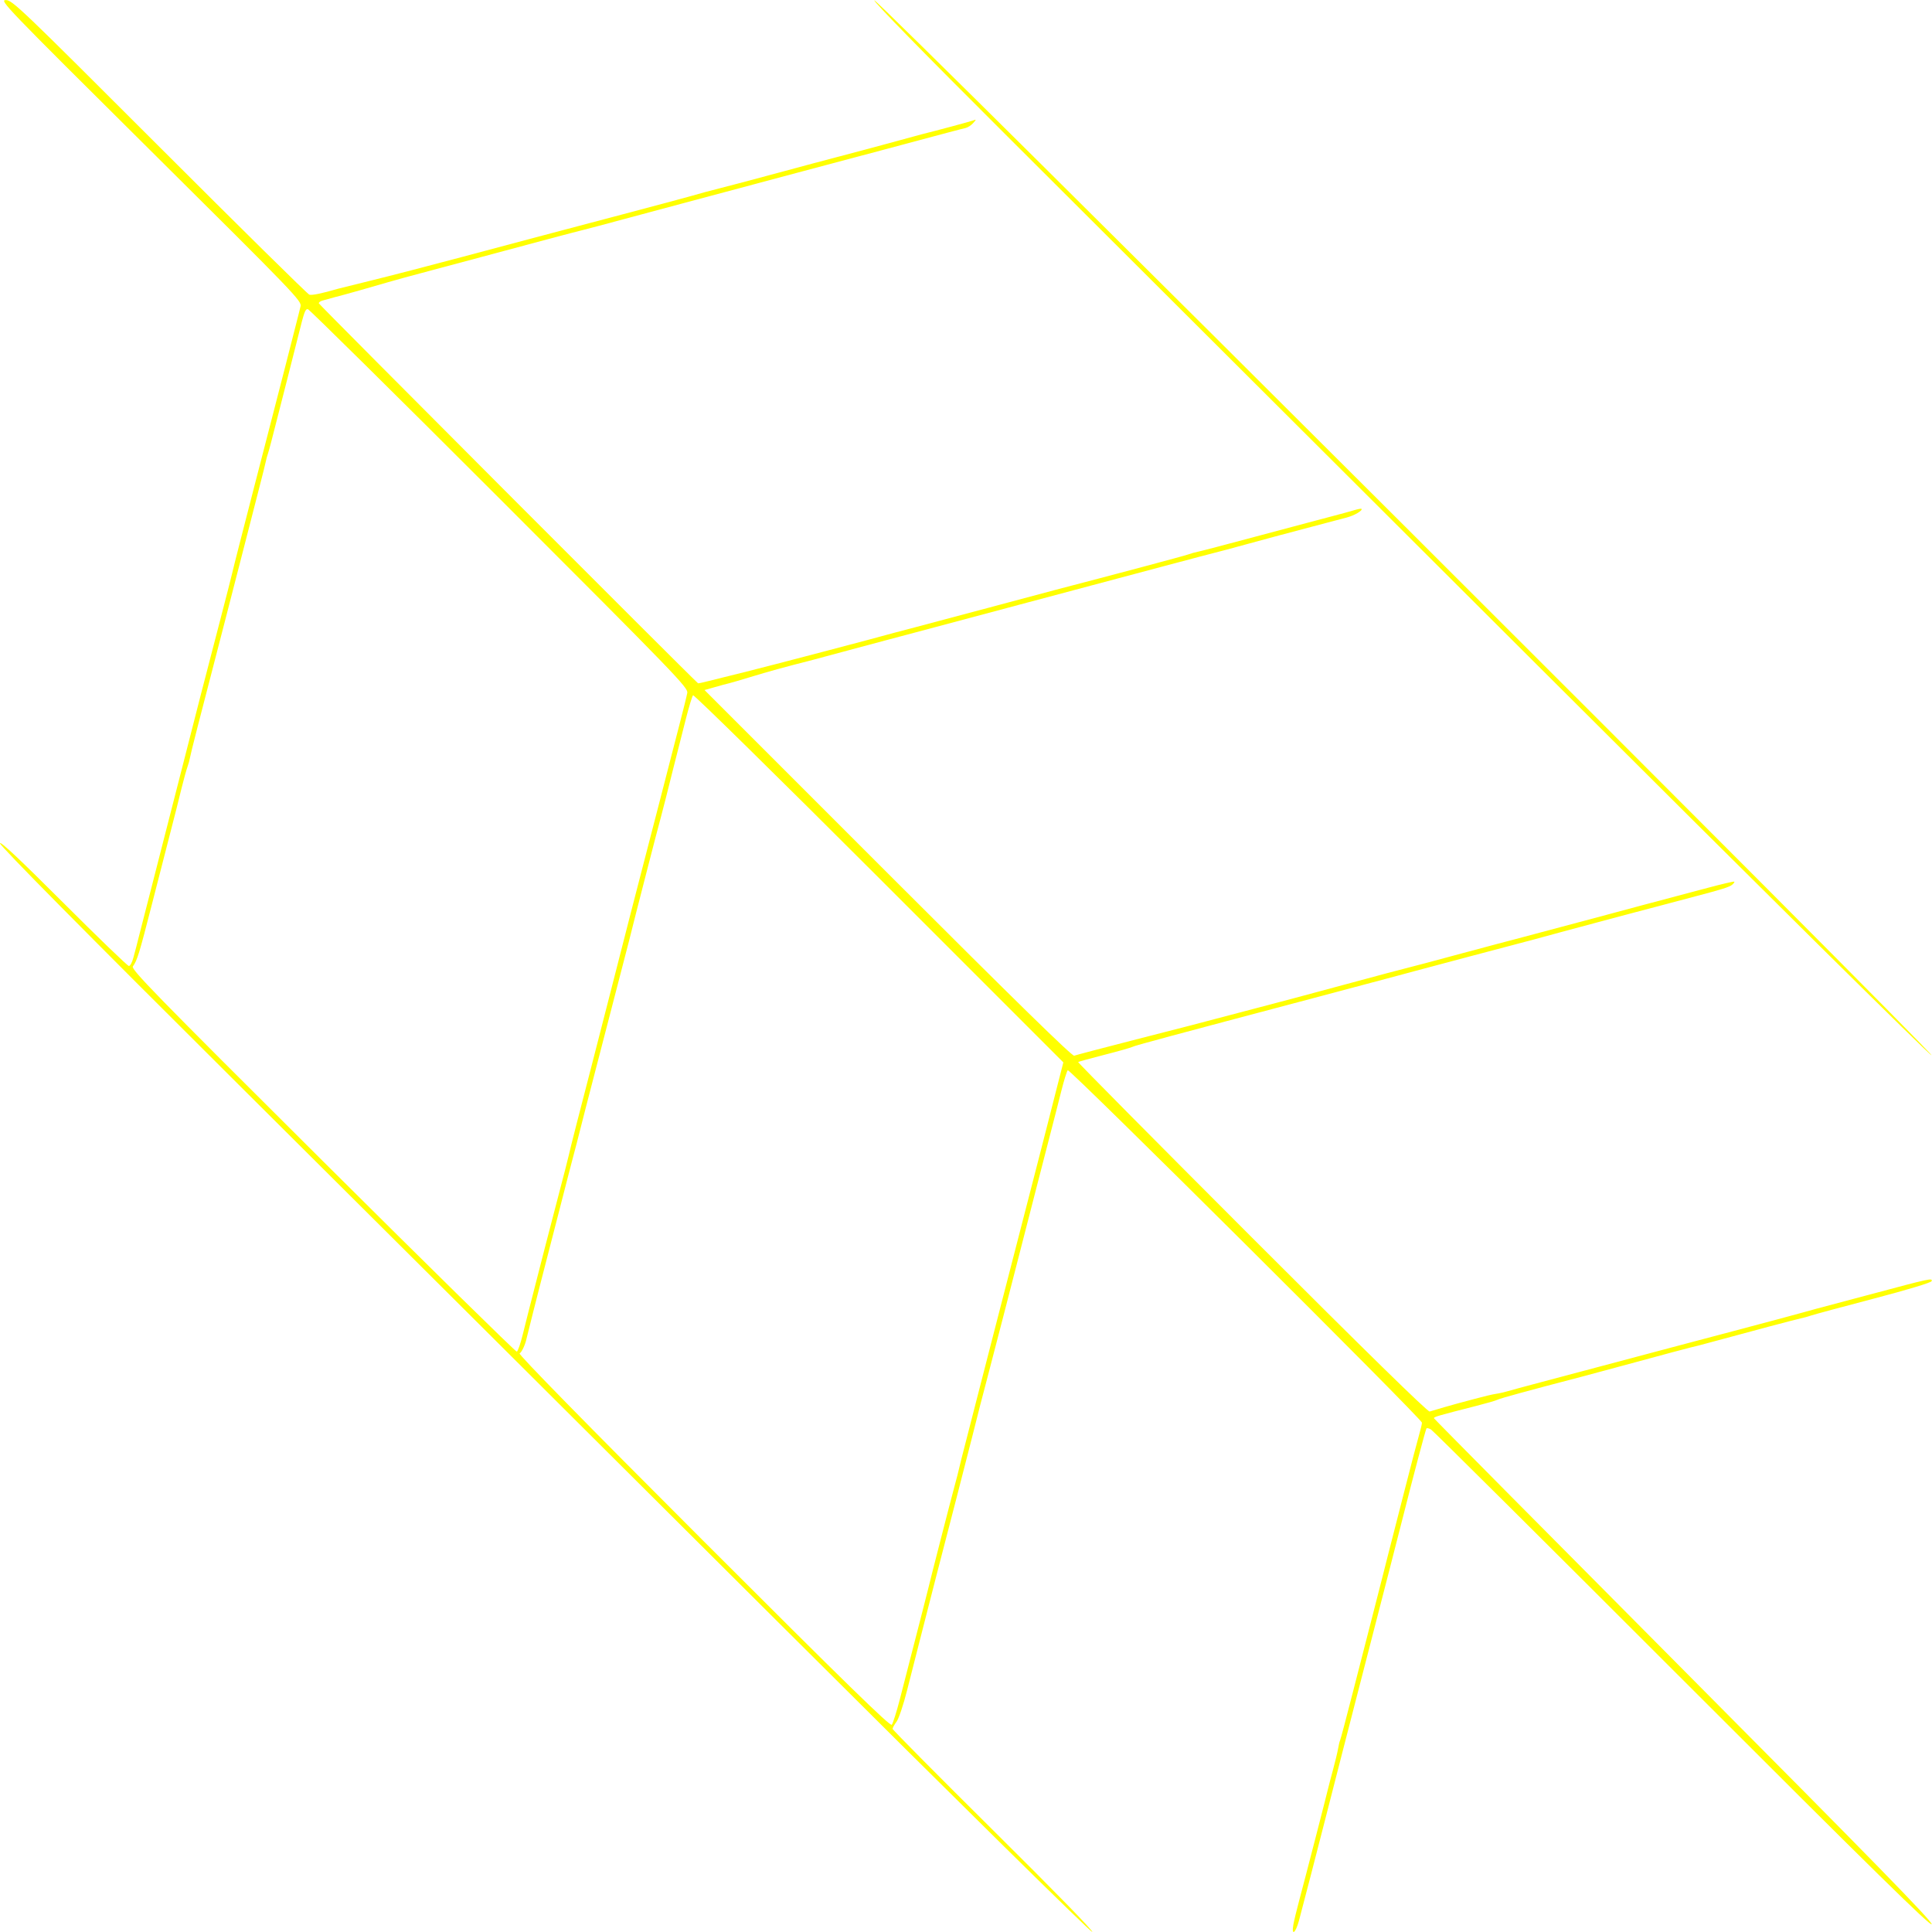
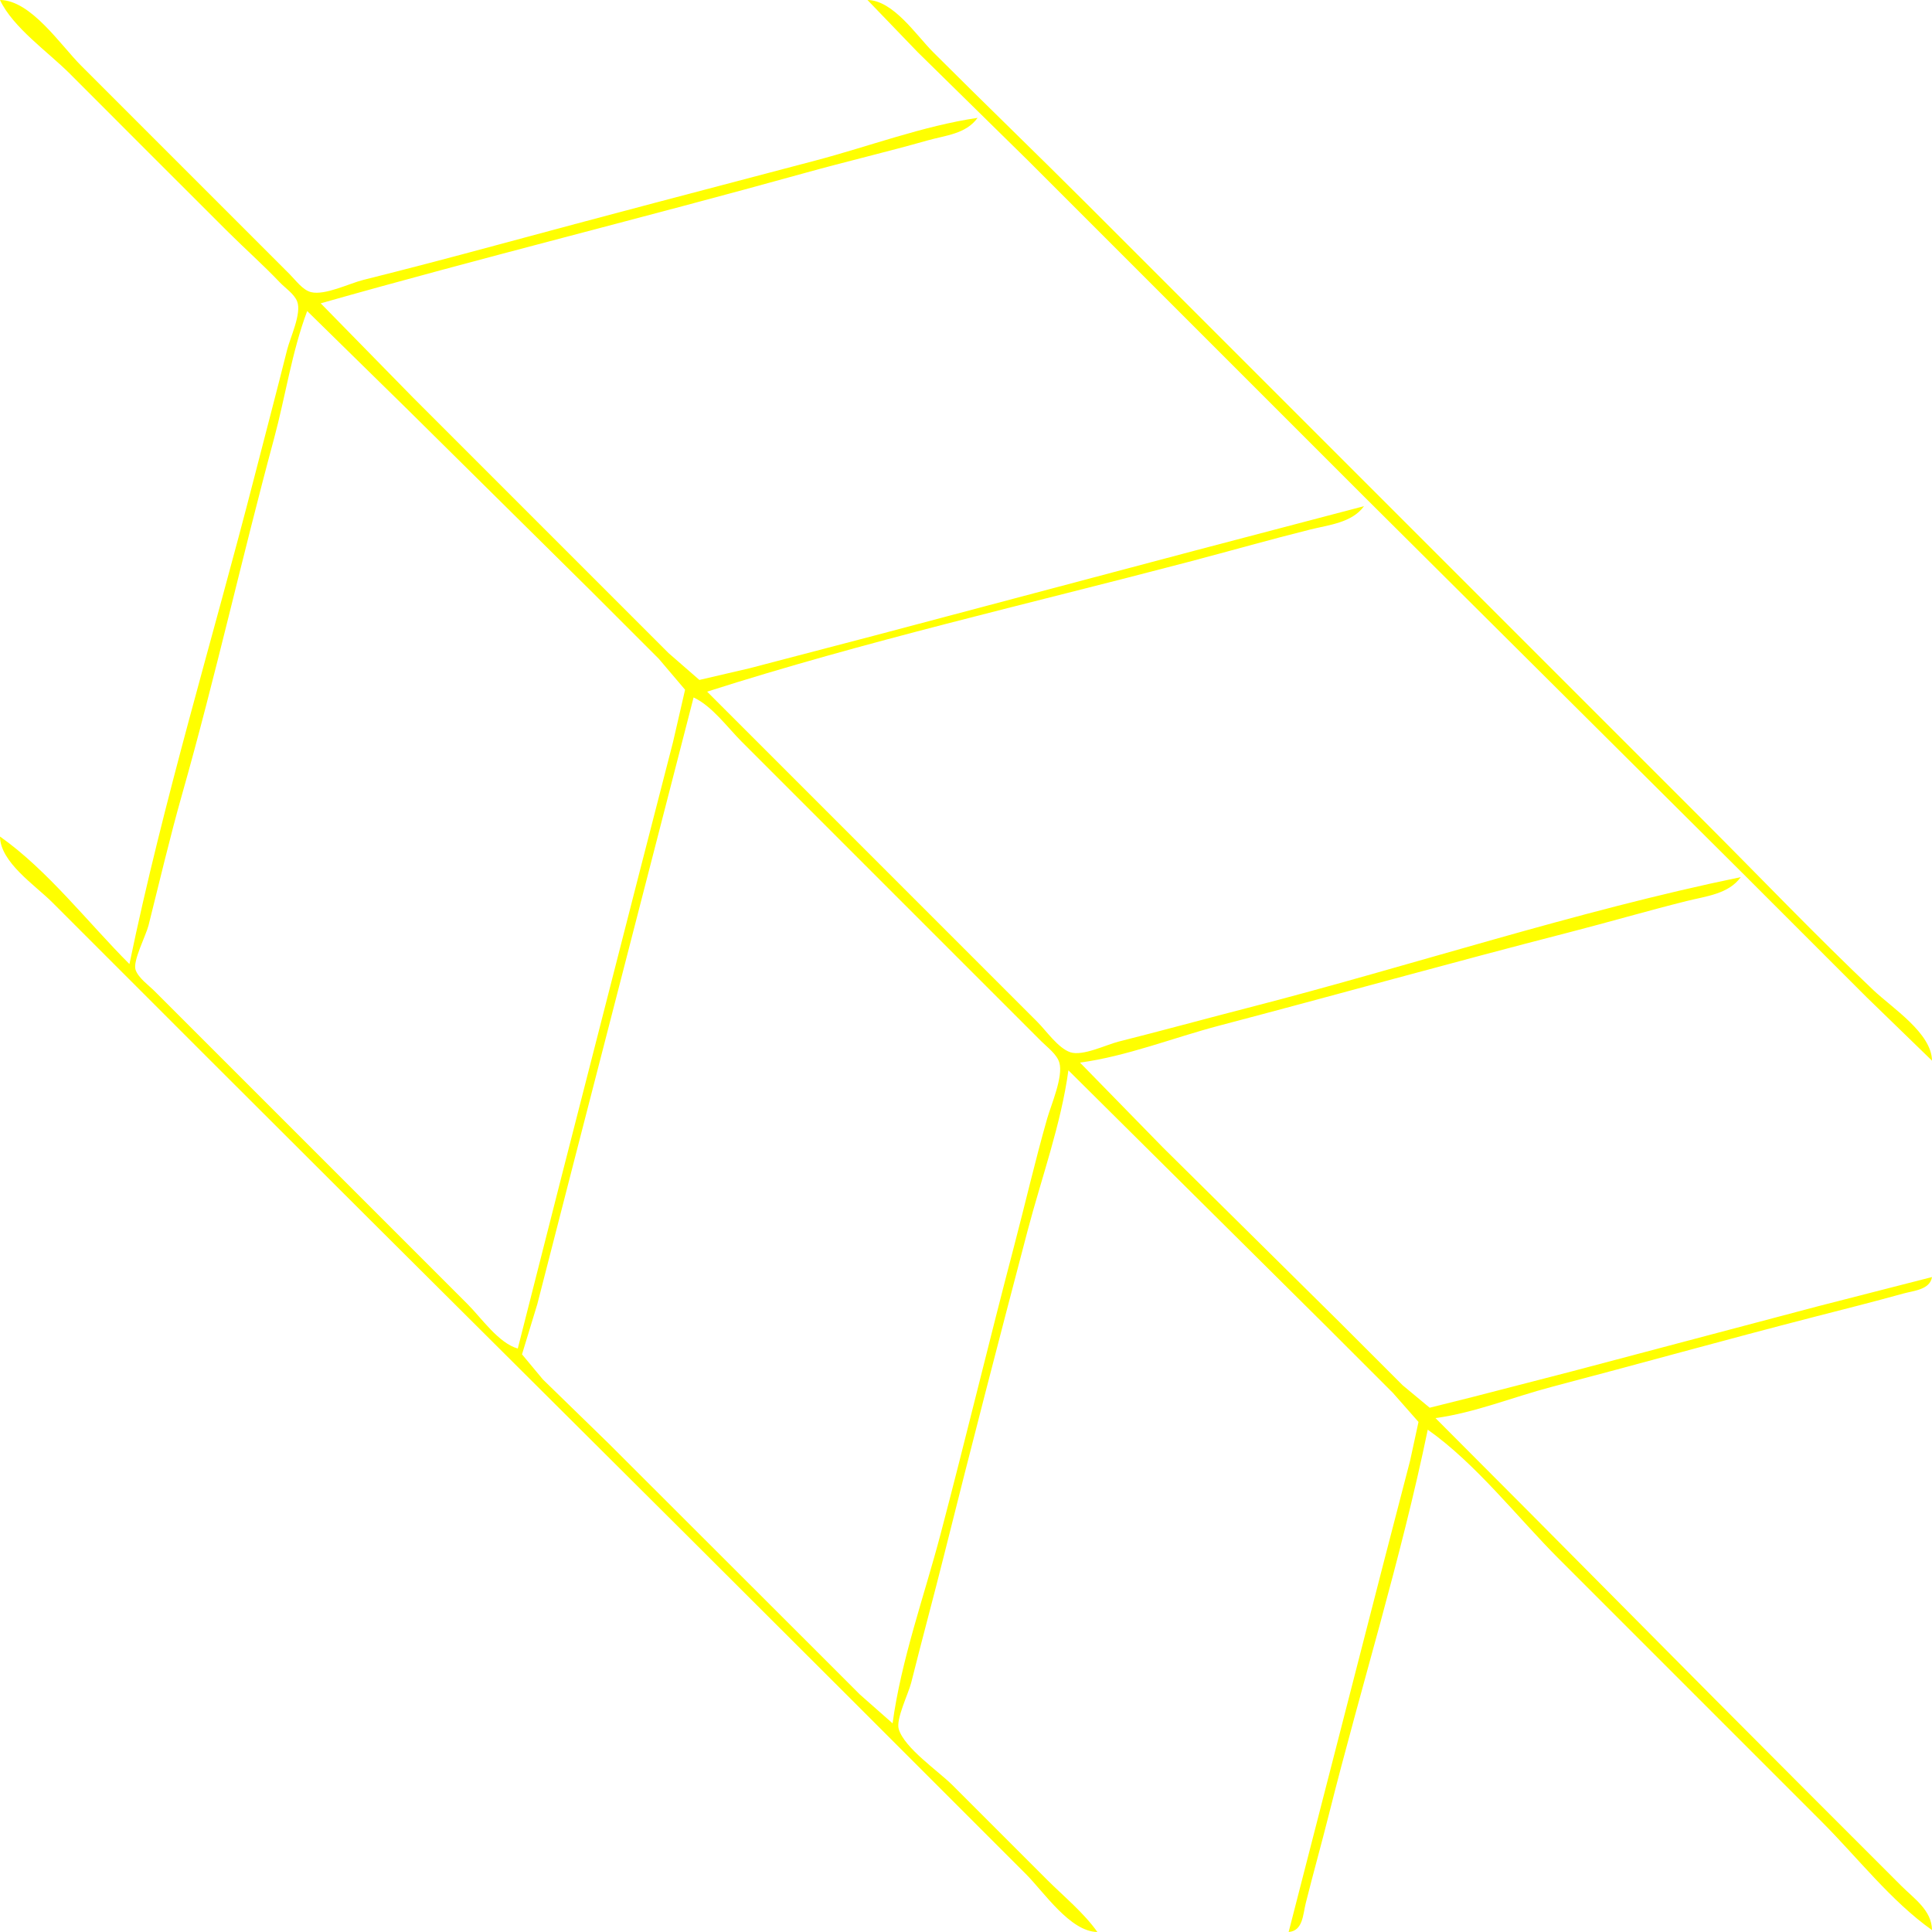
<svg xmlns="http://www.w3.org/2000/svg" version="1.1" id="svg1" width="1333.333" height="1333.333" viewBox="0 0 1333.333 1333.333">
  <defs id="defs1" />
  <g id="g1">
-     <path style="fill:#ffff00" d="M 542,1124.491 C 426.867,1009.695 257.818,841.273 166.337,750.219 56.535,640.93 0.005,583.763 0.003,582.008 c -0.002,-1.82 13.778,11.117 43.671,41 24.021,24.012 44.398,43.659 45.282,43.659 0.884,0 2.267,-2.55 3.072,-5.667 0.805,-3.117 1.754,-6.669 2.107,-7.893 0.354,-1.225 0.881,-3.325 1.172,-4.667 0.291,-1.342 2.415,-9.64 4.72,-18.44 2.305,-8.8 4.388,-16.9 4.629,-18 0.241,-1.1 3.234,-12.8 6.651,-26 3.417,-13.2 10.102,-39.3 14.855,-58 9.238,-36.342 14.88,-58.232 25.944,-100.667 3.824,-14.667 7.433,-28.767 8.02,-31.333 0.587,-2.567 2.841,-11.567 5.01,-20 2.169,-8.433 6.641,-25.833 9.939,-38.667 3.298,-12.833 9.405,-36.462 13.57,-52.507 4.166,-16.046 7.801,-30.146 8.077,-31.333 0.277,-1.188 2.364,-9.359 4.638,-18.159 2.274,-8.8 4.342,-16.9 4.595,-18 0.253,-1.1 0.903,-3.735 1.444,-5.855 0.946,-3.708 -3.019,-7.829 -103.542,-107.613 C 3.159,3.904 -0.496,0.105 4,0.057 8.423,0.01 13.958,5.298 110,101.337 c 55.733,55.731 102.3,101.644 103.482,102.027 1.786,0.58 8.661,-0.841 19.851,-4.104 1.1,-0.321 11.6,-2.927 23.333,-5.791 11.733,-2.865 39.633,-10.094 62,-16.066 22.367,-5.972 46.367,-12.364 53.333,-14.205 6.967,-1.841 13.567,-3.59 14.667,-3.886 1.1,-0.296 20.3,-5.374 42.667,-11.284 22.367,-5.91 43.967,-11.695 48,-12.857 4.033,-1.161 8.233,-2.341 9.333,-2.621 13.446,-3.428 31.422,-8.171 50,-13.193 12.467,-3.37 23.567,-6.363 24.667,-6.65 1.1,-0.287 8,-2.112 15.333,-4.055 7.333,-1.943 17.533,-4.642 22.667,-5.997 5.133,-1.355 15.033,-4.037 22,-5.96 6.967,-1.923 13.567,-3.719 14.667,-3.992 10.521,-2.611 33.225,-8.712 35.333,-9.496 2.59,-0.962 2.598,-0.912 0.254,1.762 -1.327,1.514 -3.727,3.05 -5.333,3.413 -3.103,0.702 -11.622,2.96 -56.254,14.914 -28.556,7.648 -51.742,13.82 -55.333,14.729 -1.1,0.279 -16.7,4.447 -34.667,9.264 -17.967,4.817 -40.467,10.832 -50,13.367 -9.533,2.536 -27.533,7.365 -40,10.732 -12.467,3.367 -24.767,6.633 -27.333,7.257 -6.483,1.577 -32.17,8.41 -75.333,20.039 -13.933,3.754 -30.792,8.259 -37.465,10.011 -6.672,1.752 -16.572,4.473 -22,6.047 -14.806,4.293 -28.368,8.153 -29.869,8.501 -1.554,0.361 -12.263,3.273 -15.667,4.261 -1.283,0.372 -2.333,1.179 -2.333,1.793 0,0.754 255.386,256.641 261.758,262.271 0.145,0.128 3.559,-0.611 7.586,-1.643 4.027,-1.032 15.722,-3.941 25.989,-6.465 14.586,-3.586 92.163,-23.977 102,-26.811 1.1,-0.317 7.7,-2.051 14.667,-3.854 6.967,-1.803 29.767,-7.872 50.667,-13.487 20.9,-5.615 41,-10.99 44.667,-11.943 40.973,-10.656 90.014,-23.741 92.667,-24.724 1.833,-0.68 4.833,-1.521 6.667,-1.869 1.833,-0.348 19.233,-4.904 38.667,-10.124 19.433,-5.22 36.233,-9.698 37.333,-9.95 1.1,-0.252 6.8,-1.765 12.667,-3.363 5.867,-1.597 11.567,-3.118 12.667,-3.379 1.1,-0.261 4.06,-1.098 6.578,-1.859 2.518,-0.761 4.772,-1.19 5.008,-0.954 1.112,1.112 -4.866,4.636 -10.253,6.044 -3.3,0.862 -6.9,1.807 -8,2.099 -5.702,1.517 -29.852,7.912 -38,10.062 -5.133,1.355 -15.033,4.037 -22,5.96 -6.967,1.923 -13.567,3.716 -14.667,3.986 -3.642,0.891 -32.496,8.49 -42.667,11.236 -5.5,1.485 -28.3,7.556 -50.667,13.492 -22.367,5.935 -44.867,11.935 -50,13.333 -5.133,1.398 -21.933,5.891 -37.333,9.984 -15.4,4.094 -33.7,8.968 -40.667,10.831 -6.967,1.864 -13.567,3.614 -14.667,3.89 -1.1,0.276 -12.2,3.254 -24.667,6.617 -12.467,3.364 -23.567,6.346 -24.667,6.628 -21.495,5.507 -30.214,7.906 -44,12.105 -6.233,1.899 -12.533,3.743 -14,4.099 -3.195,0.775 -3.69,0.909 -11.22,3.044 l -5.887,1.669 126.553,126.566 c 87.499,87.508 127.171,126.325 128.553,125.784 1.1,-0.43 19.4,-5.247 40.667,-10.704 21.267,-5.456 39.567,-10.152 40.667,-10.436 1.1,-0.283 8,-2.104 15.333,-4.046 7.333,-1.942 20.233,-5.335 28.667,-7.54 8.433,-2.205 16.233,-4.262 17.333,-4.572 1.1,-0.31 5.3,-1.417 9.333,-2.462 4.033,-1.044 19.933,-5.321 35.333,-9.504 23.48,-6.377 34.201,-9.219 55.333,-14.668 1.1,-0.284 12.2,-3.268 24.667,-6.631 12.467,-3.364 23.567,-6.334 24.667,-6.6 1.1,-0.267 6.8,-1.764 12.667,-3.327 5.867,-1.563 11.567,-3.08 12.667,-3.371 22.183,-5.865 30.917,-8.195 50,-13.34 12.467,-3.361 23.567,-6.345 24.667,-6.63 5.478,-1.419 29.309,-7.751 45.196,-12.008 9.824,-2.633 18.089,-4.56 18.366,-4.284 0.277,0.277 -0.378,1.234 -1.454,2.127 -1.925,1.597 -6.938,3.18 -25.441,8.034 -5.133,1.347 -16.533,4.372 -25.333,6.722 -8.8,2.351 -16.9,4.484 -18,4.741 -1.1,0.257 -12.2,3.219 -24.667,6.582 -12.467,3.364 -23.567,6.34 -24.667,6.615 -1.1,0.275 -6.626,1.781 -12.281,3.347 -5.654,1.566 -11.354,3.089 -12.667,3.385 -1.312,0.296 -18.286,4.783 -37.719,9.972 -19.433,5.189 -36.233,9.664 -37.333,9.944 -1.1,0.28 -6.8,1.815 -12.667,3.409 -5.867,1.595 -29.567,7.905 -52.667,14.024 -107.16,28.383 -128.423,34.108 -130.471,35.126 -1.208,0.601 -9.996,3.089 -19.529,5.53 -9.533,2.441 -17.608,4.662 -17.943,4.935 -0.335,0.274 53.665,54.794 120,121.156 78.594,78.625 121.306,120.441 122.61,120.036 3.921,-1.22 16.701,-4.921 18.667,-5.405 1.1,-0.271 6.8,-1.799 12.667,-3.396 5.867,-1.597 12.315,-3.122 14.329,-3.388 2.014,-0.267 5.914,-1.147 8.667,-1.957 2.752,-0.81 10.405,-2.895 17.005,-4.634 14.088,-3.712 92.413,-24.548 95.333,-25.36 1.1,-0.306 20.3,-5.392 42.667,-11.301 22.367,-5.91 43.967,-11.695 48,-12.857 4.033,-1.161 8.233,-2.32 9.333,-2.575 1.1,-0.255 17.9,-4.724 37.333,-9.931 41.583,-11.143 43.162,-11.483 42.383,-9.148 -0.337,1.01 -16.805,5.979 -39.812,12.013 -21.581,5.66 -41.038,10.903 -43.238,11.653 -2.2,0.749 -5.5,1.66 -7.333,2.025 -2.833,0.563 -36.216,9.425 -61.333,16.282 -7.823,2.135 -10.618,2.86 -14.333,3.716 -2.815,0.649 -14.132,3.681 -47.667,12.773 -13.933,3.778 -26.233,7.087 -27.333,7.354 -2.213,0.537 -22.172,5.781 -25.333,6.656 -1.1,0.304 -8.79,2.371 -17.089,4.593 -8.299,2.222 -15.698,4.415 -16.442,4.875 -0.744,0.46 -7.154,2.313 -14.244,4.118 -26.857,6.838 -29.597,7.64 -29.249,8.559 0.197,0.519 77.652,78.678 172.124,173.686 130.877,131.62 171.663,173.386 171.333,175.447 -0.334,2.085 -39.742,-36.612 -171.766,-168.662 -94.233,-94.252 -172.435,-171.994 -173.781,-172.761 -1.346,-0.766 -2.74,-1.101 -3.096,-0.744 -0.494,0.494 -9.231,33.396 -15.818,59.567 -0.277,1.1 -2.352,9.2 -4.611,18 -2.259,8.8 -4.332,16.9 -4.607,18 -0.275,1.1 -4.837,18.8 -10.138,39.333 -5.301,20.533 -11.724,45.433 -14.274,55.333 -2.549,9.9 -6.414,24.9 -8.588,33.333 -3.623,14.052 -11.073,43.136 -12.31,48.056 -2.805,11.155 -16.073,62.347 -17.696,68.278 -2.351,8.588 -5.216,10.578 -3.842,2.667 0.478,-2.75 2.324,-10.4 4.103,-17 3.47,-12.875 18.967,-72.911 19.962,-77.333 0.33,-1.467 1.825,-7.167 3.322,-12.667 1.497,-5.5 3.078,-12.1 3.513,-14.667 0.435,-2.567 1.048,-5.086 1.362,-5.598 0.314,-0.512 4.449,-16.112 9.189,-34.667 4.74,-18.554 11.03,-43.035 13.978,-54.402 2.948,-11.367 5.636,-21.867 5.973,-23.333 0.337,-1.467 2.085,-8.367 3.885,-15.333 1.8,-6.967 6.947,-27.067 11.439,-44.667 4.491,-17.6 9.036,-34.959 10.1,-38.575 1.064,-3.616 1.934,-7.337 1.934,-8.268 0,-2.54 -243.157,-244.49 -244.442,-243.228 -0.61,0.599 -2.599,7.01 -4.422,14.247 -1.822,7.237 -3.557,14.058 -3.856,15.158 -0.834,3.073 -6.452,24.852 -13.069,50.667 -3.29,12.833 -9.694,37.733 -14.231,55.333 -4.538,17.6 -8.48,32.9 -8.762,34 -2.109,8.242 -9.077,35.04 -11.961,46 -1.93,7.333 -3.737,14.233 -4.016,15.333 -0.279,1.1 -2.86,11.3 -5.736,22.667 -2.876,11.367 -7.724,30.267 -10.773,42 -9.11,35.053 -20.251,78.198 -20.788,80.507 -0.277,1.188 -2.366,9.359 -4.643,18.159 -2.277,8.8 -6.162,24.05 -8.634,33.889 -2.472,9.839 -5.733,19.564 -7.247,21.613 -1.514,2.048 -2.753,4.281 -2.753,4.961 0,0.68 31.547,32.505 70.104,70.721 41.709,41.34 69.117,69.459 67.667,69.422 -1.412,-0.035 -90.486,-87.852 -211.77,-208.781 z m 79.018,48.175 c 15.862,-61.609 19.269,-74.896 19.661,-76.667 0.93,-4.203 15.552,-61.109 17.986,-70 1.406,-5.133 2.871,-10.833 3.255,-12.667 0.384,-1.833 2.271,-9.333 4.193,-16.667 1.922,-7.333 5.465,-21.133 7.873,-30.667 2.408,-9.533 8.425,-32.933 13.37,-52 7.972,-30.736 25.32,-98.003 26.649,-103.333 0.274,-1.1 2.36,-9.2 4.634,-18 2.274,-8.8 4.352,-16.9 4.617,-18 0.265,-1.1 2.757,-10.883 5.537,-21.74 l 5.054,-19.74 L 606.625,605.958 C 536.653,535.983 478.906,479.227 478.299,479.834 c -0.607,0.607 -2.838,7.943 -4.957,16.301 -2.119,8.359 -5.993,23.598 -8.608,33.864 -2.615,10.267 -5.027,19.867 -5.36,21.333 -0.333,1.467 -1.887,7.467 -3.452,13.333 -1.565,5.867 -3.079,11.567 -3.363,12.667 -0.285,1.1 -2.692,10.4 -5.351,20.667 -5.025,19.408 -12.217,47.618 -13.172,51.67 -0.303,1.285 -7.146,27.685 -15.208,58.667 -12.567,48.295 -18.792,72.411 -20.909,80.996 -0.271,1.1 -1.772,6.8 -3.335,12.667 -1.563,5.867 -3.041,11.567 -3.285,12.667 -0.244,1.1 -2.942,11.6 -5.995,23.333 -4.552,17.491 -9.596,37.052 -12.55,48.667 -0.28,1.1 -2.419,9.5 -4.754,18.667 -2.335,9.167 -4.437,17.567 -4.671,18.667 -0.883,4.15 -3.222,9.109 -4.736,10.045 -0.999,0.617 45.222,47.766 126.893,129.44 98.101,98.105 128.812,128.081 129.938,126.825 0.811,-0.904 3.328,-8.844 5.594,-17.644 z M 360.882,920.558 c 1.595,-6.54 5.076,-20.292 7.737,-30.558 2.66,-10.267 5.966,-23.167 7.345,-28.667 1.38,-5.5 5.514,-21.4 9.187,-35.333 3.674,-13.933 6.986,-26.833 7.361,-28.667 0.712,-3.477 8.285,-33.187 15.465,-60.667 2.299,-8.8 8.307,-32.2 13.351,-52 5.044,-19.8 11.265,-44.1 13.825,-54 2.56,-9.9 6.826,-26.4 9.48,-36.667 2.654,-10.267 7.86,-30.367 11.569,-44.667 3.709,-14.3 6.952,-26.9 7.207,-28 0.255,-1.1 2.658,-10.4 5.34,-20.667 2.683,-10.267 5.19,-20.387 5.571,-22.49 0.649,-3.575 -7.782,-12.3 -129.811,-134.333 C 272.732,272.063 213.294,213.333 212.426,213.333 c -1.815,0 -2.39,1.597 -6.482,18 -1.647,6.6 -5.218,20.687 -7.937,31.304 -2.719,10.617 -5.174,20.217 -5.456,21.333 -4.549,18.02 -7.102,27.734 -7.718,29.362 -0.416,1.1 -1.063,3.5 -1.438,5.333 -0.375,1.833 -2.163,9.033 -3.973,16 -1.81,6.967 -6.279,24.367 -9.931,38.667 -3.651,14.3 -9.91,38.6 -13.908,54 -18.853,72.626 -23.877,92.247 -24.411,95.333 -0.317,1.833 -1.138,4.833 -1.825,6.667 -0.687,1.833 -2.511,8.433 -4.055,14.667 -1.543,6.233 -3.029,12.233 -3.302,13.333 -0.273,1.1 -2.274,8.9 -4.448,17.333 -2.174,8.433 -7.893,30.699 -12.71,49.479 -8.791,34.277 -10.112,38.588 -13.122,42.799 -1.428,1.998 14.648,18.475 130.997,134.26 72.944,72.59 133.221,131.816 133.95,131.614 0.729,-0.203 2.63,-5.72 4.224,-12.26 z M 1061.199,459.284 C 912.039,310.39 747.4,146.109 695.333,94.216 637.553,36.628 601.767,0.021 603.49,0.266 607.161,0.787 1333.804,725.947 1332.994,728.282 c -0.338,0.974 -118.041,-115.518 -271.795,-268.998 z" id="path1" />
+     <path style="fill:#ffff00;stroke:none" d="m 1333.333,732 -45.333,-44 -86.667,-86.667 -260,-258.667 -232,-232 -76,-74.667 L 598.667,0 c 17.798,0.21 33.527,24.193 45.333,36 35.347,35.347 71.316,69.983 106.667,105.333 L 1176,566.667 c 38.905,38.905 77.011,78.871 116.948,116.715 13.013,12.331 40.162,29.637 40.386,48.618 M 674.667,81.333 c -8.096,11.215 -22.175,12.068 -34.667,15.613 -27.866,7.909 -56.093,14.531 -84,22.286 -111.308,30.933 -223.538,58.566 -334.667,90.101 l 64,65.333 128,128 48,48 21.333,18.577 34.667,-8.065 86.667,-22.681 221.333,-58.7 116,-30.465 c -8.288,11.482 -24.329,12.918 -37.333,16.169 -28.095,7.024 -55.989,14.979 -84,22.344 -110.44,29.038 -223.249,54.713 -332,89.488 L 666.667,656 716,705.333 c 6.163,6.163 14.24,18.027 22.667,20.863 8.507,2.864 24.832,-5.225 33.333,-7.361 29.857,-7.501 59.524,-15.664 89.333,-23.329 113.125,-29.089 225.625,-66.565 340,-90.173 -8.333,11.691 -24.134,13.197 -37.333,16.498 -27.218,6.806 -54.161,14.688 -81.333,21.675 -80.625,20.732 -160.822,43.171 -241.333,64.34 -31.459,8.271 -63.764,21.147 -96,25.488 l 57.333,58.667 121.333,120 44,44 18.667,15.515 30.667,-7.67 68,-17.566 169.333,-44.792 78.667,-20.154 c -1.463,8.794 -12.583,9.372 -20,11.434 -20.35,5.657 -40.877,10.812 -61.333,16.072 -60.575,15.576 -120.841,32.435 -181.333,48.34 -26.3,6.915 -53.03,17.853 -80,21.488 C 1076.686,1064.686 1161.994,1151.327 1248,1237.333 l 64,64 c 9.011,9.011 21.172,17.021 21.333,30.667 -27.991,-19.717 -51.773,-50.439 -76,-74.667 L 1076,1076 c -28.881,-28.881 -57.308,-65.835 -90.667,-89.333 -18.4,89.144 -45.987,177.039 -68.169,265.333 -5.147,20.487 -10.871,40.842 -16,61.333 -2.01,8.03 -1.934,19.211 -11.831,20 l 65.831,-256 18,-69.333 5.785,-26.667 -17.616,-20 -46.667,-46.667 -177.333,-176 c -4.972,36.894 -18.68,74.632 -28.154,110.667 -19.6,74.548 -38.983,149.222 -57.677,224 -7.347,29.389 -15.32,58.612 -22.667,88 -1.852,7.409 -10.674,25.136 -8.585,32 4.009,13.176 27.369,28.953 37.083,38.667 l 65.333,65.333 c 11.529,11.529 25.27,22.661 34.667,36 -18.774,-0.222 -36.821,-27.488 -49.333,-40 L 586.667,1172 C 439.762,1025.095 292.22,878.887 145.333,732 L 36,622.667 C 24.193,610.86 0.21,595.131 0,577.333 c 32.873,23.156 60.873,59.54 89.333,88 23.337,-112.761 57.495,-224.446 86.173,-336 7.54,-29.33 15.316,-58.615 22.663,-88 2.087,-8.347 10.163,-25.104 6.896,-33.328 -2.065,-5.198 -8.209,-9.188 -11.992,-13.159 C 181.582,182.78 169.131,171.744 157.333,159.999 120.808,123.636 84.444,87.111 48,50.667 33.259,35.926 8.826,18.927 0,0 21.256,0.075 41.792,31.126 56,45.333 L 169.333,158.667 200,189.333 c 4.037,4.036 8.867,10.841 14.667,12.283 9.594,2.386 26.508,-6.05 36,-8.423 30.304,-7.576 60.507,-15.5 90.667,-23.658 73.675,-19.93 147.518,-39.306 221.333,-58.714 36.731,-9.658 74.436,-23.961 112,-29.488 M 212,214.667 c -10.566,28.005 -15.049,59.093 -22.868,88 -22.048,81.504 -40.359,164.111 -63.411,245.333 -8.51,29.985 -15.627,60.436 -23.222,90.667 -1.736,6.912 -11.042,24.656 -8.931,30.667 1.98,5.636 8.993,10.56 13.1,14.667 l 30.667,30.667 108,108 77.333,77.333 c 9.551,9.551 21.411,26.946 34.667,30.667 l 29.488,-116 55.01,-214.667 22.667,-88 8.291,-36 -18.122,-21.333 -46.667,-46.667 -126.667,-125.333 -69.333,-68 m 266.667,266.667 -82.498,320 -25.348,98.667 -10.571,34.667 14.417,17.333 45.4,44.207 134.6,134.46 38.667,38.667 22.667,20 c 5.879,-43.657 21.905,-88.067 33.128,-130.667 17.409,-66.082 33.34,-132.57 50.718,-198.667 7.698,-29.279 14.504,-58.893 22.821,-88 2.741,-9.593 11.264,-28.999 8.408,-38.667 -1.718,-5.816 -8.283,-10.541 -12.408,-14.667 L 688,688 578.667,578.667 512,512 c -9.938,-9.938 -20.512,-24.688 -33.333,-30.667 z" id="path1" />
  </g>
</svg>
